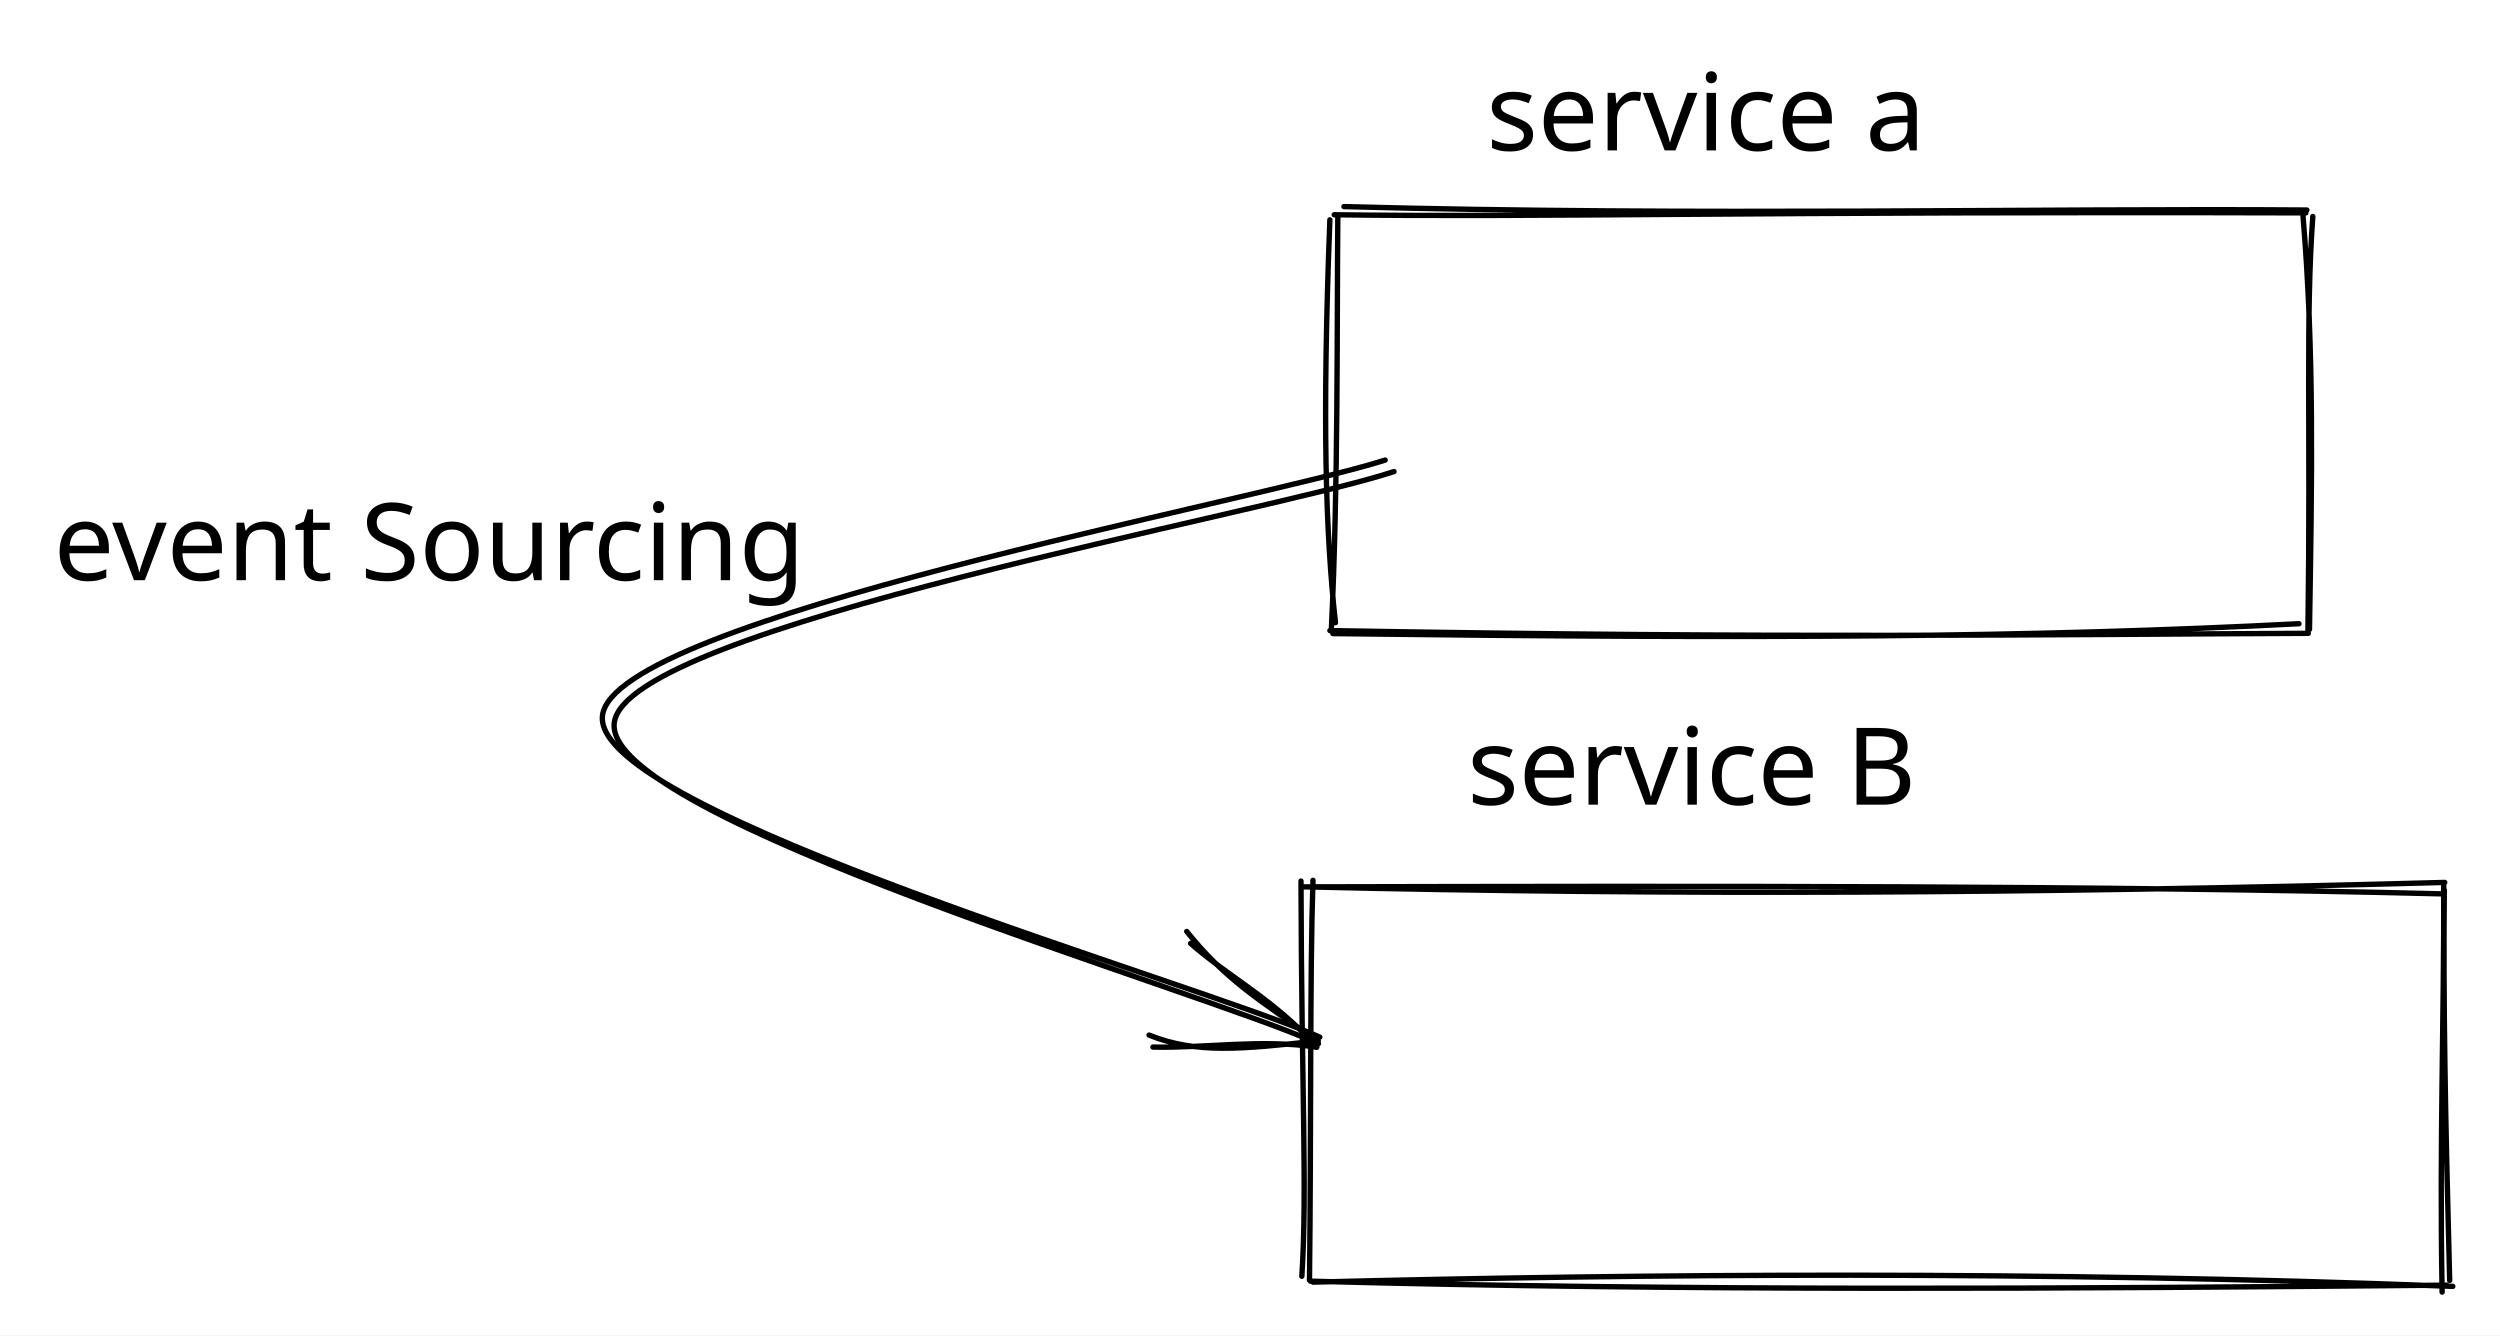
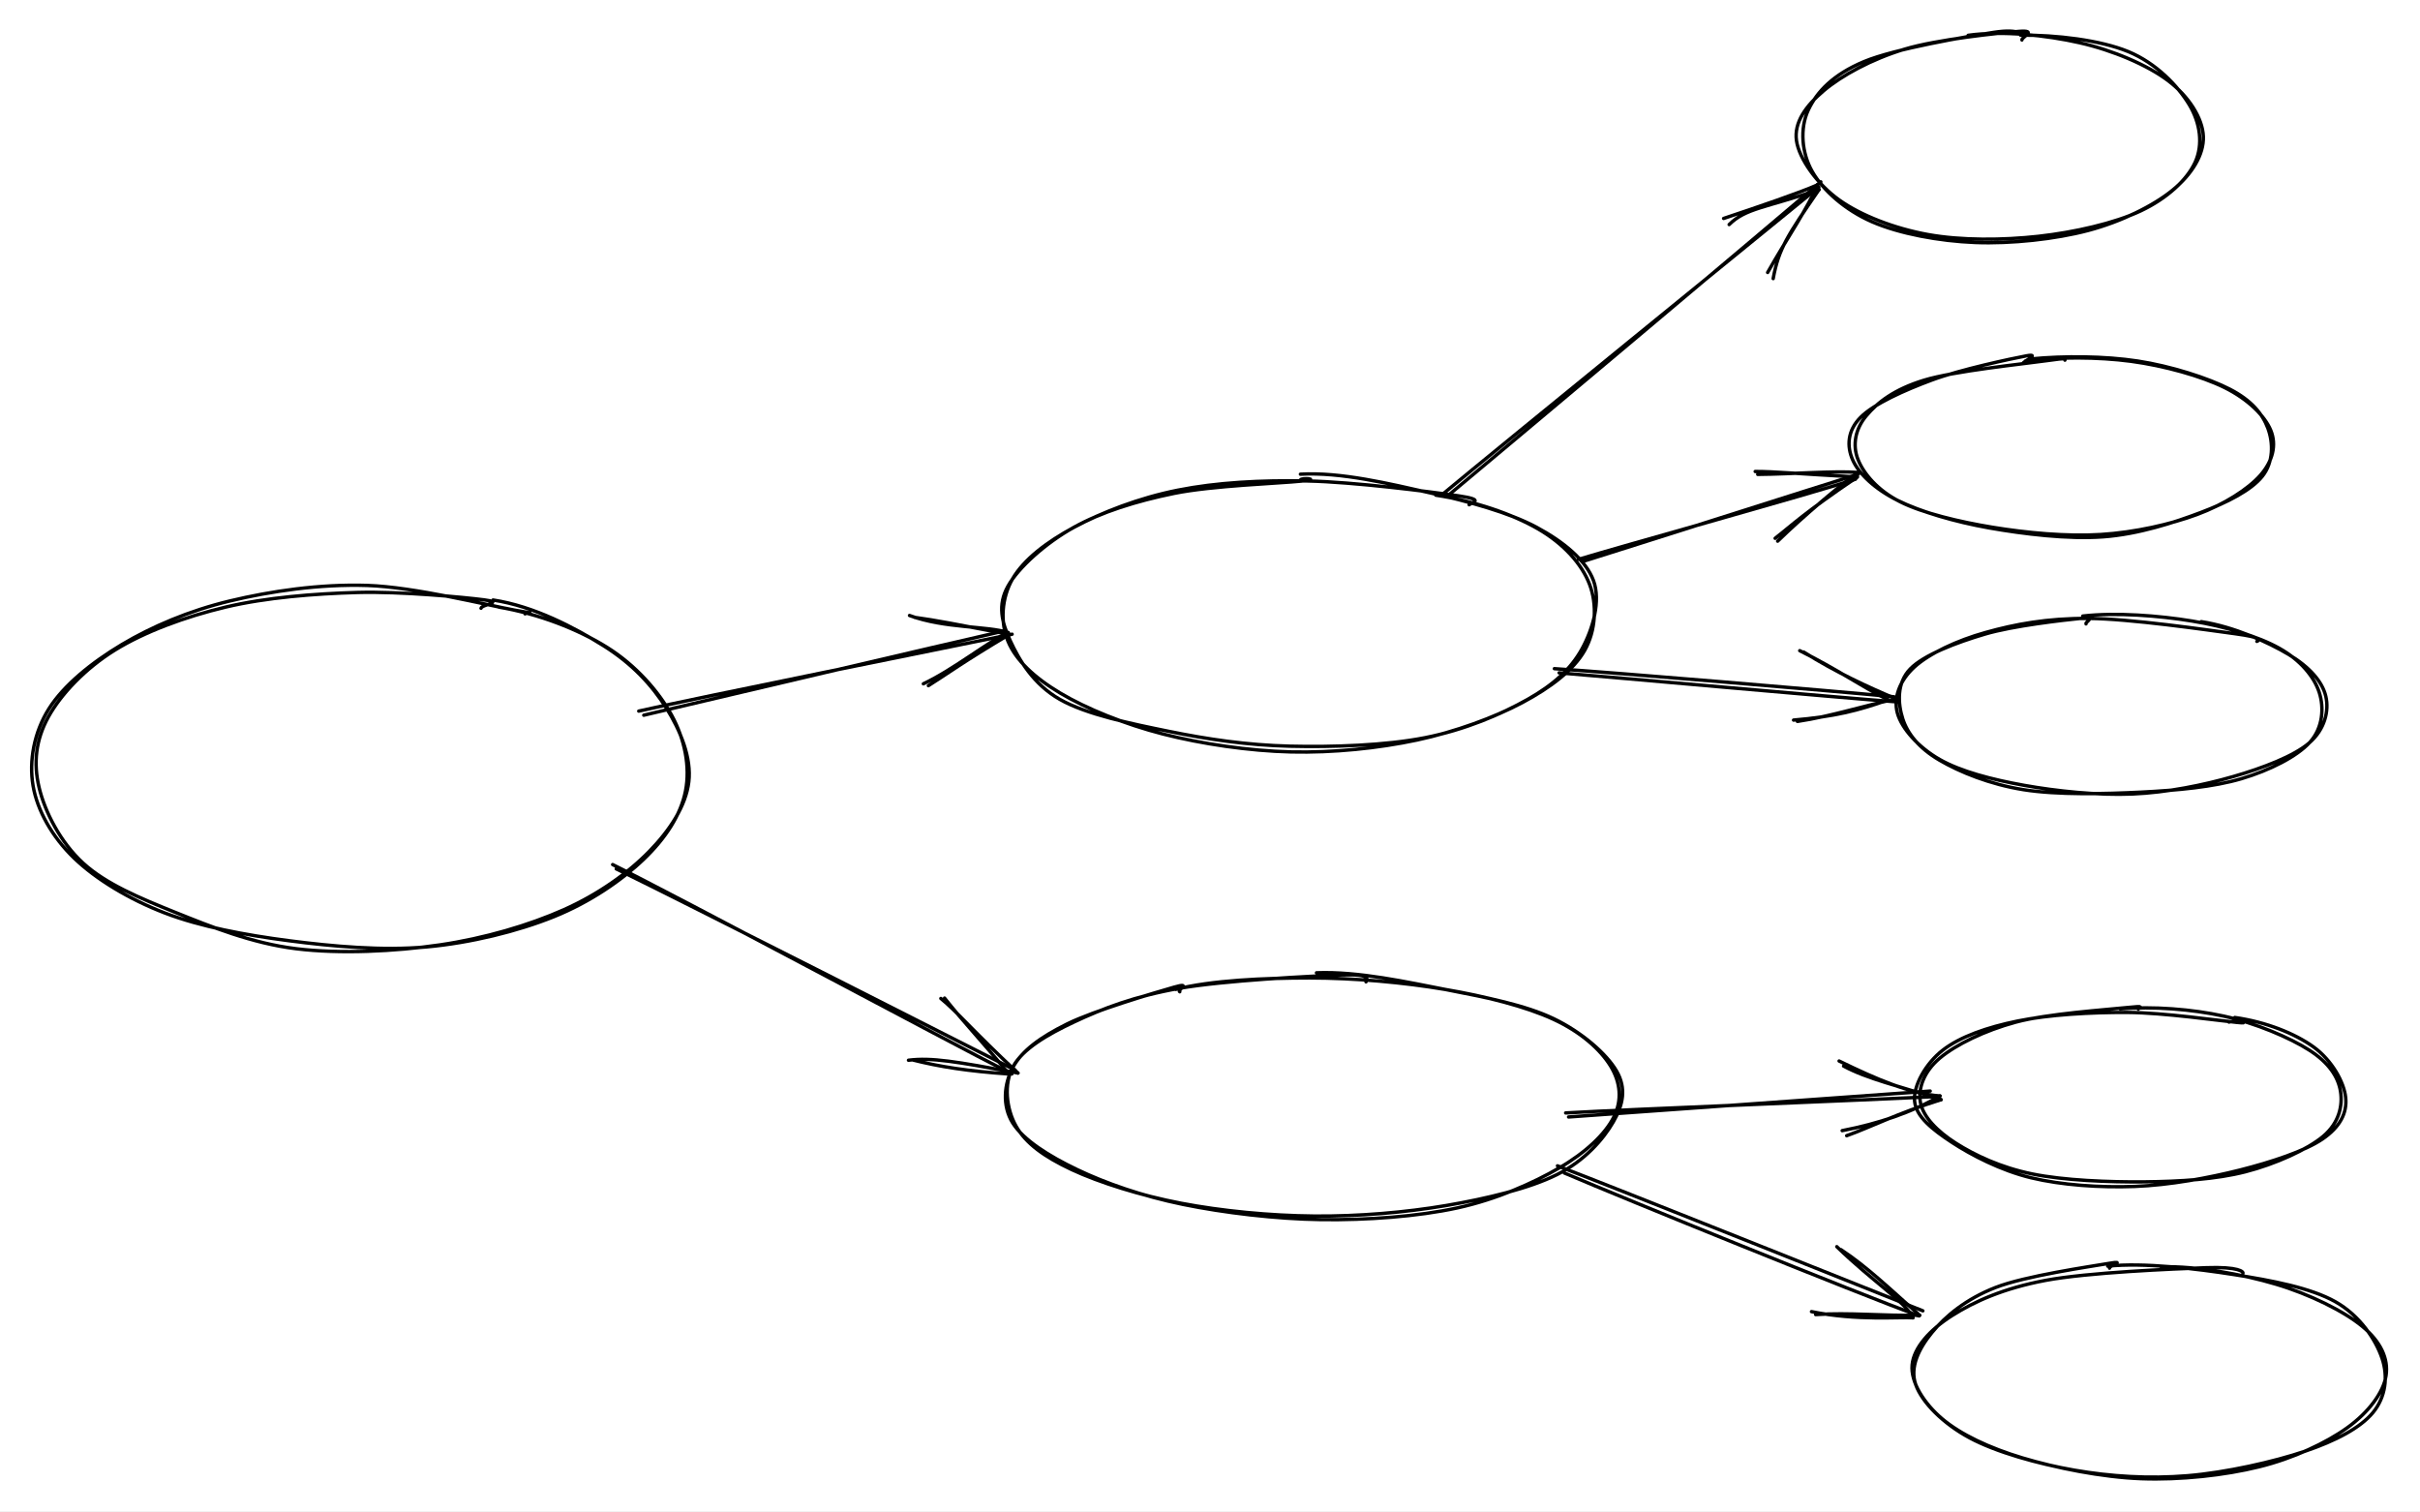
- <svg xmlns="http://www.w3.org/2000/svg" version="1.1" viewBox="0 0 465.333 248.556" width="465.333" height="248.556">
+ <svg xmlns="http://www.w3.org/2000/svg" version="1.1" viewBox="0 0 712.444 444.889" width="712.444" height="444.889">
  
-   eyJ2ZXJzaW9uIjoiMSIsImVuY29kaW5nIjoiYnN0cmluZyIsImNvbXByZXNzZWQiOnRydWUsImVuY29kZWQiOiJ4nM1YW1PbOFx1MDAxNH7nV2TSV+rqfuGNsMultNBcdTAwMDKdzrDT2TGOSNQ4tmsrISnDf98jh41cdTAwMWQnYVx1MDAwM7Mw0UNcdTAwMTLrXHUwMDFjScdH36fvKPc7rVbbTTPT3mu1zSRcbmPbzcO79q7vXHUwMDFmm7ywaVx1MDAwMiZSPlx1MDAxN+koj0rPvnNZsffhQ5hlQc+6mzRcdTAwMWRcdTAwMDRROpxccjOxXHUwMDE5msRcdTAwMTXg+Fx1MDAxNzy3WvflZ22h3EQuTHqxKVx1MDAwN5Smai3Gm51naVIui1x1MDAxOeFcdTAwMDIzieZcdTAwMGW2+Fx1MDAwM1Zzplx1MDAwYtbbMC5MZfFdbaW+fmZXx+lg+vF6mEVTZlBYVIve2ji+dNN49k5h1Fx1MDAxZuW1kFxul6dcdTAwMDPz3XZd3y/e6J+PK1LIWTUqT0e9fmKKYmFMmoWRdVPfh6rwZznYa1U9XHUwMDEzn1x1MDAwMKpcdTAwMDKsXGIlkkjEkVRzq1x1MDAxZk+RXGKkXHUwMDE2XG5TLZhiVPJGYFx1MDAwN2mc5j6wd6hsVWg3YTToQXxJd+7j8jApsjCH/ar87v59ZYVcdTAwMDNcbo1RjrjimlaR9I3t9Vx1MDAxZPhIuc6lMOW2XGLNXHUwMDE50USRucGHkJ10S3z8aGa1XHUwMDFm5tlj9tqFf6iF7yP/s1x1MDAwNq5q8CjrhjNcdTAwMTRgISAvXHUwMDFjYY6onttjm1xmwJiM4rjqS6NBXHUwMDA1nLL3YXc1Xp2ZuFVQxWuhqikhXHUwMDA0NpJsXGbV23N2fmB/9130rXPSP/yKxj+PrrdcdTAwMWWqQlx1MDAwNIJcYqk4kYpcdTAwMTJEXHUwMDE3oEqkXGKYoEBYxpVWjL1cdTAwMWFSNVlGJuFLUFRcdTAwMTAjV0q8MVx1MDAxNIHM6lx1MDAxOVCs9jxN3KX97dNO0ELvYTi08XRh20qM+khNPraRaYX1bFx1MDAxNlx1MDAwNpYtj1C1MGA/tj1cdTAwMGbkdmxuXHUwMDE3XHUwMDEx7ixowdzs0trLR1x1MDAxMEBcYtPlJ93mi6S57dkkjK+WgnmSX0/qXHUwMDAxl2v1gHJcIjDFnG3Msn12NuxMT3/tXHUwMDFmoF9552JypH7GdutZRmkgKVx1MDAxMExJxjGWZIFljOKAMFx1MDAwMFx1MDAxOWJYa4L1q7GMYFx1MDAxY3Bos3VUTXkqOYBI5ewowMtcdTAwMDTEjGrGmKgp+Fx1MDAxYjCQgSoxip7BwJeJXHUwMDAxXotTjSFcdTAwMTlcbtXI9184XHUwMDFkoYv+xadDPNWnvH/4/VwinqDPw63HqaBcdTAwMDGSXHUwMDE4dI8o4CVpXHUwMDE0Llp5nFx1MDAxMom1JIJcdTAwMGLyeoWLpsvIXFyBRixcdTAwMTFcdTAwMTa0XrO8XHRcdTAwMWFcdTAwMTmh4u31oLNNetB5Wlx1MDAwZsI8T+9WcUyuL7ikpIBQvvnd4NvVkWW/buJofFx1MDAxY7PJkDv7nve2nmJMXHUwMDA1ikExRaVgvv5ni1x1MDAxY+PAQKyRpExcdCBgM7D/8W7AuD/ppURaXHUwMDBipOkqMcBwVVx1MDAxMUKAXHUwMDFlcMA9XHUwMDA3RWhSkFx1MDAwM1x1MDAxMzjcdF5wOShjfSFcdTAwMDOl5lS+hIGFXHUwMDBic9exSdcmveZcdTAwMTCTdNdY4rBwXHUwMDA36XBoXHUwMDFkhPEltYlrepTz7nvU9024xFwimLlua9Ij8zNWt23fql+tXG5A5cP894/dld7v12+sb0xcdTAwMDZcdTAwMTjEjEDVXHUwMDA1dT2c4lx1MDAxYsxcdTAwMTdcdTAwMTDfNIJcdTAwMGJcdTAwMTmqnfq+LSOkmm+n/v1sMUZrq0aOXHUwMDEwXHUwMDAzlaKbi3Fv/9PHS3s9cmfH59HfUp92XHUwMDBlXHUwMDBl77b9pIBcdTAwMWEtgFxyxL5I5mXmXHUwMDFiJ0V5N4NkaPm6YozZRpczjDDDimHxpn9cdTAwMTQwLSBcdFWGX1uNzVx1MDAxOGJqXfo/0vxBsVx1MDAwNZLciGjGtp1HPrfDLLt0kDHwnHFcdTAwMGY2xXZcdTAwMWZfu5q3PbbmrrNcZox3t2Xzs5ZcZvZcXDF+S+5cdTAwMWZ2XHUwMDFl/lx1MDAwMTRjXCJcdTAwMWYifQ==
+   eyJ2ZXJzaW9uIjoiMSIsImVuY29kaW5nIjoiYnN0cmluZyIsImNvbXByZXNzZWQiOnRydWUsImVuY29kZWQiOiJ4nO1bW3Paulx1MDAxNn7vr8iwX4u3tHTfb03SU9JcXMpu0tLkzFx1MDAxZcZcdTAwMDFcdTAwMDecXHUwMDEw7I1NXHUwMDAydPLfz5KTYHOxXHUwMDAzXHQwtHP0QECS7SXr+5a+taT8fLezU4qHoVf6a6fkXHJcdTAwMWFux2/23PvSe1t/5/VcIj/oYlx1MDAxMyS/o6DfayQ923FcdTAwMWNGf/35p1x1MDAxYoZOy48vg+DGaVx1MDAwNLePl3lcdTAwMWTv1uvGXHUwMDExdvwv/t7Z+Zl8Zlx1MDAxZtTp+GHkJd2ThvRJhk1Xnlx1MDAwNN3koVx1MDAxNLhcIoRcdTAwMGJcdTAwMTh38KN9fFbsNbH1yu1EXtpiq0p1//i+X29873B60/jy9WB4aL5cdTAwMWakXHUwMDBmvfI7ndN42HlcdTAwMWOR22j3e1x1MDAxOZOiuFx1MDAxN9x4Nb9cdTAwMTm37cOn6sfXRVx1MDAwMb6x9Kpe0G+1u15cdTAwMTRNXFxcdTAwMTOEbsOPh7aOkHGt220l90hrXHUwMDA2+KtcZtQxXHUwMDE0i1x1MDAxMoIpSlxm0+N2e1x1MDAwN+DckVx1MDAwMFxmgGhcdTAwMTDUXGI2Zdpe0Fx0eta0P0hSUuMu3cZNXHUwMDBiLew2x33intuNQreH85X2u39cdTAwMWW0XHUwMDAxR2ttqCRUSFx1MDAxMONcdTAwMGVtz2+142Q4wlG2XHUwMDEwYySaqtI+kZfMXHUwMDBi1Vxur1dMp6OwJoRcdTAwMDfNXHUwMDA0XHUwMDFm/0y/17bbXHUwMDBin95fKbI/MuZbyz9mwJVe3Fx1MDAwZpvuI1x1MDAwZfBZlEvgVFx1MDAxYSXH7Vx1MDAxZL97g43dfqeT1lx1MDAwNY2bXHUwMDE0Okntw/ul8Spy8YrzQ7RcIozohVx1MDAwMVu96H/nJ4fl8OKMnn65rtNr02PbXHUwMDBlWJDM4Vx1MDAwMKCl0YpcdTAwMTGuJuFKwaFcdTAwMTYhIIBcdTAwMWFcdTAwMDVSrlx1MDAwZq6KO2hcdTAwMDdcIsBIreagVVx1MDAxM8c+QVLCxCSgn8CqQFx1MDAxOYHWwuqx+tSQgisz7WFYr1fJPtQ74nOD144/XHIq+3p8r1x0JLq9XnBfXHUwMDFhtzy8L7pv7Xo4aH9cdTAwMWVdhLXRjb9f9W9cdTAwMWLy3+5cbu474HenzeZx78zcXHUwMDBlqkfskjTrw4PF7vv0rYi5nEnYXHUwMDA0c5nMYy5cdTAwMDXFlJRUk4WZXHUwMDFi3VxyK+rGv1wi5z/q9Y8n8V6H1t3tZy53XHUwMDE4rjScXHUwMDFhiVxmZZxPUJdcdO1ozrkhRFCQa11pNHVcdTAwMThcdTAwMTbFXHQwzuaRV1HHropcXFx1MDAxMLvm0VnyMlx1MDAxY1x1MDAwNkNcdTAwMDCR1ZO3XGKuQDhhXHUwMDFigKtWuXDlRDBD1eLCiFTF4OzkqH93uVx1MDAxYrhX191arcV7245WbrRDrFx1MDAxYVx1MDAwMSOZlpnh2utcdTAwMTFAglKihaBcdTAwMDTwdaxcdTAwMGaqVFx1MDAxN68yMlx1MDAwZsrPilxi/ZvhOJBccq8yb1hcclx1MDAxNvHaKPTIJmhQ4LUlMPRcZnpxvdWvmHN2uX9EWz+qXHUwMDFmVHA8+s+3c77tPFx1MDAxMJQ51GCRiFwi9D+TPKBK2vBcdTAwMDBcdTAwMTDjXHUwMDE0P1x1MDAxNVmj01x1MDAwNu7g8sCFJkRpOi8+XHUwMDEwkNPjiVx1MDAwYtwwqnDSNkyF30PAUKC5XFyw04/vnS/OhfOb/kjTXHUwMDFm7YraO1x1MDAxN/9Wy83P1/3u1nNcdTAwMDGkI6yzJUZZjzxcdTAwMTV7XGLmXHUwMDEwKVx1MDAwNTJFcy1cdTAwMTnoNXJBXHUwMDE2r1xuLzGBSi01XHUwMDAxXHUwMDA1fPVUKJQvXHUwMDE4m29EbfM8rFxuoXA9X0a+NIb+l2vvU+Xk+KP6fH++e1H5NtrdeqgycJRcdTAwMTBcdTAwMDJcdTAwMWQ3/tHCTECVSb05ty1cdTAwMTKBgjpKa8jx26imhJCEIVwi54tcdTAwMTiMk1x1MDAwMVXYOkRMIVxcNdmIzMhP6yBRleJCkcWDw7P2XmP32+nZXUN+OGyd8ebAh7Ptxyt1tJRSMyOS5N5cdTAwMDRe0ZXZtFx1MDAwZbosdK5cYoQ1wpUhM6xcdTAwMWSKUKrofMlcctb5XHUwMDAyYKTKXGaZk9ih1Fx1MDAwMFx1MDAxNVLoNVx1MDAwNIdFQuPDXHUwMDExiVx1MDAwZeDvi0pwPfr6sX3udtr7J6tcdTAwMTNcdTAwMWE6i8I3kuHx+UtRQaF4w6B7XHTBXZzp2lImUKFcdTAwMWNp125u0CWK6Vx1MDAwNKfGld1CnFxuXHUwMDEwWuk1Rp5EvsiEjHx4hj5B/lIt4Vx1MDAxNVx0+MS4V3pqJnnGmJfBmbHD7cW7frfpd1vTl3jdZtqS8u15y+lggSy6hVnQ6Fv7iVx1MDAwM0ZohkGU1CDAUMh0armhXHUwMDFkzVPFQ2q1XHUwMDFixXvB7a1cdTAwMWbjeKuB342njUxcdTAwMDbwwdKp7bnNOUPItk3zLrR3nPQr6bedXHUwMDE0mcmP8fd/3s/tnY9cdTAwMThbysDTXHUwMDFivMv+Xd5HwHTl2EdYXHUwMDA1IWSKhJdcXIRHq+XWsNJoX1xcXHUwMDFm3tZcIn3RXHUwMDFj/E233kVwPSnupjKpoFx1MDAxY8VcdTAwMTgnXHUwMDEyw1x1MDAxMW34OjOpL6WnhLHSjuPCjVx1MDAxYWZeXHUwMDFlXHUwMDE1mFx1MDAwMpDyXHUwMDE1K+Wb3IUhmVxm5zrcxeTNfiVcdTAwMTbPn1JbZiZzVYTmZrrymdDMUMNt2LAwo4tcdTAwMTOPW8poZnhBtlx1MDAxOScjXHTXXHUwMDE4wWVDaUHXuKtJzEtbIyaJ1oRcdTAwMDJBjJJCprY+a1x1MDAwMFxm9Vx1MDAwNGDTK6K1t5B62aRwXHUwMDFlqVew0uNcdTAwMDKIXHUwMDA0QSWkiCFcdTAwMWNIes6kYK1fSG5cdTAwMTRvpkxcdTAwMTghXHUwMDA0XHUwMDEwhlGKRrqmqbnfRmzkXHUwMDAw1ZbyXGZGV+WpMsdjZvbFXHUwMDE4ekyzjPgoTlxmb6mr4qxoQ1x1MDAwMJjc1Fx1MDAwMVxmTfNcdTAwMGVcdTAwMDNl4lx1MDAxM3uiSGMopVx0n1x1MDAxMChPrkpcIkfUq+L0NzmqJVP2a3RUXHUwMDE03Vx1MDAwM/LDXHUwMDFl/mJcdTAwMDSDa5np9egmwMFcdTAwMTesqFx1MDAwMVBaK8Ne6beKN78mbGJESVRcdTAwMWZEXHUwMDE4wbmmZsYk6kBcdTAwMTJigqSCS4k4+6VdWS6QbSnPYHhVrqxgP1x1MDAwN6dagljmLNk3N7hq6Vx1MDAwYpde9oa1o9FRTVx1MDAwZejWqy5cdTAwMGXSMfjiXHUwMDExbMhJNlx1MDAxZEeBNI6xgpdcdKoxlOJThq1SdZGX9jZVclx1MDAxZaXgQFxuXHUwMDEwVIg4hFxyJ164XHUwMDEwZFx1MDAxNb7sd4yk8mbVlpn5XFxcdTAwMTmtyXTlOJZcdTAwMDLFwFx1MDAxYbQwq1x1MDAwZj8xP6rs1arNmJx9/zqqXHUwMDFjXHUwMDFkmWD7WV2YXHUwMDFk4Tgrm9r7XCLaXHUwMDAygKFUQiU0/0xzZpP4+VxiM0flpDdPZFx1MDAwNeb/KZFcdTAwMWNcIufNoy1lvSrqsty8JmXc4Fx1MDAxYbTMaaPizaCt5W7hisypsJlNhl7TnuRZ5z4gUXl70mPq8txcdTAwMDBknFxi4ZRgVPia/0Z4XHUwMDEzlZfcqVueynkqv3jvOaPyyzb0UKCk1oxcdTAwMTit0OnNyHzhXHUwMDE4w1D0glx1MDAwMYFcblxmzC+t8vNcdTAwMTFly1xmlvJ8yrunXHUwMDA3lNwwPI1x4sezgdjym6f+yJtcdTAwMThl6c737ndn0f/HVVLsXHUwMDE2cPI+rUPw7Fh/Prx7+Fx1MDAxZlx1MDAwMKBcdTAwMGVcdTAwMGIifQ==
  <defs>
    <style>
      @font-face {
        font-family: "Virgil";
        src: url("https://unpkg.com/@excalidraw/excalidraw@0.13.0/dist/excalidraw-assets/Virgil.woff2");
      }
      @font-face {
        font-family: "Cascadia";
        src: url("https://unpkg.com/@excalidraw/excalidraw@0.13.0/dist/excalidraw-assets/Cascadia.woff2");
      }
    </style>
  </defs>
-   <rect x="0" y="0" width="465.333" height="248.556" fill="#ffffff" />
-   <g stroke-linecap="round" transform="translate(248.2222 40.33334) rotate(0 90.66667 38.66667)">
-     <path d="M1.93 -1.88 C67.72 -0.1, 132.92 -1.62, 181.16 -1.24 M0.12 -0.36 C38.93 0.16, 78.15 -1, 180.97 -0.71 M180.45 -0.07 C182.57 25.52, 182.1 48.81, 181.65 76.83 M182.27 -0.04 C180.9 19.05, 181.9 37.78, 181.36 77.3 M179.69 75.76 C129.94 78.32, 80.08 78.6, -0.13 77.6 M181.43 77.55 C132.53 77.75, 83.97 78.52, -0.68 77.04 M0.35 75.57 C-1.48 58.94, -2.14 38.33, -0.69 0.59 M-0.4 76.55 C0.87 49.74, 0.61 20.79, 0.79 0.01" stroke="#000000" stroke-width="1" fill="none" />
+   <rect x="0" y="0" width="712.444" height="444.889" fill="#ffffff" />
+   <g stroke-linecap="round" transform="translate(10 173.1112) rotate(0 96.44446 52.88889)">
+     <path d="M136.83 5.61 C148.75 7.65, 160.21 12.15, 168.69 17.45 C177.18 22.76, 183.88 30.41, 187.74 37.46 C191.59 44.5, 193.21 52.64, 191.82 59.72 C190.44 66.8, 185.92 73.73, 179.45 79.91 C172.98 86.09, 163.67 92.49, 153.02 96.78 C142.37 101.07, 128.55 104.48, 115.56 105.66 C102.58 106.84, 87.92 105.5, 75.08 103.84 C62.24 102.17, 49.08 99.73, 38.54 95.68 C27.99 91.62, 18.28 85.75, 11.81 79.51 C5.35 73.26, 0.97 65.52, -0.27 58.2 C-1.51 50.88, 0.02 42.5, 4.38 35.57 C8.73 28.65, 17 21.93, 25.87 16.64 C34.75 11.35, 45.59 6.72, 57.63 3.82 C69.67 0.92, 84.13 -1.2, 98.09 -0.76 C112.05 -0.31, 133.65 5.09, 141.4 6.49 C149.15 7.88, 145.35 7.03, 144.58 7.61 M135.15 3.53 C147.28 5.38, 159.11 11.65, 167.61 16.95 C176.12 22.25, 181.98 28.66, 186.17 35.34 C190.37 42.03, 193.63 50.03, 192.78 57.07 C191.94 64.1, 187.25 71.29, 181.12 77.56 C174.99 83.84, 166.29 90.11, 156.02 94.7 C145.75 99.28, 132.62 103.15, 119.48 105.07 C106.34 106.98, 90.14 107.79, 77.16 106.19 C64.19 104.6, 52.08 99.7, 41.63 95.5 C31.19 91.3, 21.17 87.13, 14.48 81 C7.79 74.87, 3.21 65.9, 1.51 58.73 C-0.2 51.55, 0.52 44.7, 4.24 37.96 C7.96 31.22, 15.12 23.67, 23.82 18.28 C32.53 12.89, 44.55 8.44, 56.46 5.61 C68.36 2.78, 82.58 1.67, 95.26 1.31 C107.94 0.96, 126.49 2.71, 132.55 3.49 C138.61 4.26, 131.83 4.81, 131.61 5.96" stroke="#000000" stroke-width="1" fill="none" />
  </g>
-   <g transform="translate(276.6667 10) rotate(0 46 12.5)">
-     <text x="0" y="18" font-family="Virgil, Segoe UI Emoji" font-size="20px" fill="#000000" text-anchor="start" style="white-space: pre;" direction="ltr">service a</text>
+   <g stroke-linecap="round" transform="translate(295.3334 140.6667) rotate(0 87.11108 40.00003)">
+     <path d="M127.35 5.11 C138.77 6.82, 149.95 10.69, 157.5 15.06 C165.04 19.43, 170.34 25.38, 172.62 31.34 C174.91 37.3, 174.48 45.03, 171.19 50.83 C167.91 56.63, 161.14 61.75, 152.91 66.14 C144.68 70.54, 133.18 74.77, 121.82 77.2 C110.45 79.62, 97.18 80.99, 84.73 80.7 C72.28 80.4, 58.44 78.34, 47.12 75.45 C35.79 72.56, 24.38 67.91, 16.77 63.36 C9.16 58.81, 3.77 53.75, 1.43 48.15 C-0.9 42.54, -0.47 35.34, 2.77 29.74 C6.01 24.14, 12.76 18.91, 20.87 14.56 C28.98 10.21, 39.98 5.91, 51.42 3.64 C62.87 1.37, 75.76 0.66, 89.52 0.93 C103.29 1.21, 126.06 4.13, 134 5.3 C141.94 6.46, 138.16 7.18, 137.18 7.93 M87.51 -1.06 C99.35 -1.77, 113.96 1.8, 125.53 4.4 C137.11 6.99, 148.92 10.22, 156.96 14.52 C165 18.83, 171.55 24.25, 173.78 30.24 C176.01 36.22, 173.59 44.59, 170.36 50.43 C167.13 56.26, 162.08 60.9, 154.39 65.24 C146.7 69.59, 135.87 74.21, 124.2 76.51 C112.53 78.8, 96.93 79.32, 84.36 79.01 C71.8 78.71, 60.09 76.95, 48.81 74.65 C37.53 72.36, 24.46 69.67, 16.68 65.23 C8.89 60.79, 4.65 53.56, 2.1 48 C-0.44 42.45, -1.7 37.47, 1.4 31.91 C4.5 26.35, 12.55 19.19, 20.71 14.63 C28.87 10.08, 39.17 6.86, 50.35 4.58 C61.54 2.3, 81.61 1.63, 87.8 0.97 C94 0.31, 87.58 -0.08, 87.53 0.62" stroke="#000000" stroke-width="1" fill="none" />
  </g>
-   <g stroke-linecap="round" transform="translate(243.7777 164.7777) rotate(0 105.7778 36.88892)">
-     <path d="M-1.23 0.3 C74.38 0.12, 147.73 0.02, 211.15 1.61 M-0.5 0.3 C66.68 1.89, 133.96 1.58, 211.27 -0.53 M211.08 -0.21 C211.15 25.57, 210.27 47.9, 210.78 75.73 M211.19 0.91 C210.99 21.39, 211.34 41.66, 212.19 73.55 M212.77 74.66 C136.44 71.7, 61.2 72.34, 0.62 73.87 M211.63 74.43 C140.77 75.1, 69.2 75.55, 0.15 73.69 M-1.46 72.78 C-0.44 56.58, -1.53 37.89, -1.62 -0.78 M-0.04 73.52 C0.29 45.9, 0.02 16.56, 0.61 -0.92" stroke="#000000" stroke-width="1" fill="none" />
+   <g stroke-linecap="round" transform="translate(296.2223 287.3334) rotate(0 90.66669 35.55557)">
+     <path d="M91.35 -0.94 C103.72 -1.42, 118.21 1.83, 129.84 4.08 C141.47 6.33, 152.84 8.57, 161.15 12.55 C169.46 16.54, 176.77 22.92, 179.7 27.99 C182.63 33.06, 181.67 37.87, 178.74 42.95 C175.82 48.03, 170.35 54.36, 162.15 58.47 C153.95 62.57, 141.46 65.53, 129.55 67.57 C117.64 69.6, 103.72 70.79, 90.71 70.68 C77.7 70.57, 63.38 69.18, 51.48 66.9 C39.58 64.63, 27.42 60.8, 19.32 57.02 C11.23 53.24, 5.79 49.3, 2.92 44.23 C0.04 39.16, -0.8 31.74, 2.06 26.61 C4.92 21.49, 11.92 17.32, 20.09 13.49 C28.25 9.65, 37.92 5.91, 51.05 3.62 C64.18 1.32, 89.71 0.01, 98.86 -0.31 C108.01 -0.62, 106.08 1.13, 105.93 1.73 M49.87 3.95 C60.23 1.28, 76.15 0.57, 89.37 0.57 C102.58 0.58, 117.23 1.92, 129.18 3.95 C141.14 5.98, 152.99 9, 161.11 12.75 C169.23 16.5, 174.94 21.68, 177.9 26.47 C180.86 31.27, 181.37 36.53, 178.87 41.53 C176.37 46.53, 170.58 52, 162.89 56.46 C155.21 60.93, 144.44 65.75, 132.76 68.29 C121.08 70.83, 106.26 71.89, 92.81 71.72 C79.35 71.54, 64.02 69.7, 52.03 67.24 C40.04 64.79, 29.22 60.98, 20.86 56.98 C12.51 52.99, 5.05 48.27, 1.9 43.25 C-1.24 38.22, -0.65 31.68, 2.01 26.83 C4.68 21.97, 10 18.06, 17.89 14.14 C25.79 10.22, 43.86 4.88, 49.39 3.3 C54.93 1.72, 50.15 4.25, 51.1 4.65" stroke="#000000" stroke-width="1" fill="none" />
  </g>
-   <g transform="translate(273.1111 131.7778) rotate(0 46.5 12.5)">
-     <text x="0" y="18" font-family="Virgil, Segoe UI Emoji" font-size="20px" fill="#000000" text-anchor="start" style="white-space: pre;" direction="ltr">service B</text>
+   <g stroke-linecap="round" transform="translate(530 10) rotate(0 59.11108 30.66669)">
+     <path d="M49.42 0.4 C59.42 -1.02, 72.43 0.36, 82.24 2.59 C92.05 4.81, 102.22 9.16, 108.29 13.75 C114.36 18.34, 118.44 24.78, 118.66 30.15 C118.88 35.52, 115.26 41.36, 109.61 45.97 C103.97 50.59, 94.49 55.27, 84.79 57.84 C75.1 60.41, 62.07 61.81, 51.46 61.39 C40.86 60.97, 29.15 58.79, 21.16 55.31 C13.17 51.83, 6.67 46.01, 3.54 40.53 C0.4 35.05, -0.18 27.8, 2.35 22.4 C4.89 17, 9.65 11.95, 18.75 8.14 C27.85 4.33, 49.12 0.73, 56.97 -0.48 C64.82 -1.68, 65.85 0.41, 65.85 0.9 M64.84 0.35 C75.27 0.27, 88.28 1.78, 96.56 5.19 C104.83 8.6, 111.21 15.37, 114.49 20.79 C117.77 26.22, 118.62 32.55, 116.25 37.76 C113.87 42.98, 107.92 48.45, 100.23 52.08 C92.55 55.72, 80.58 58.41, 70.14 59.57 C59.69 60.73, 47.36 60.83, 37.58 59.05 C27.8 57.27, 17.91 53.48, 11.46 48.87 C5.01 44.26, -0.35 36.77, -1.12 31.41 C-1.88 26.05, 1.6 21.2, 6.89 16.71 C12.17 12.23, 21.02 7.42, 30.6 4.51 C40.17 1.6, 58.55 -0.3, 64.33 -0.76 C70.1 -1.21, 65.06 0.96, 65.25 1.77" stroke="#000000" stroke-width="1" fill="none" />
+   </g>
+   <g stroke-linecap="round" transform="translate(545.1111 105.1111) rotate(0 62.22223 26.22223)">
+     <path d="M51.15 1.16 C60.59 -0.05, 72.47 -0.05, 82.24 1.25 C92.02 2.56, 102.93 5.6, 109.8 8.99 C116.66 12.38, 121.65 17.31, 123.41 21.6 C125.18 25.9, 123.98 30.64, 120.37 34.76 C116.76 38.89, 109.59 43.43, 101.75 46.34 C93.91 49.26, 83.39 51.62, 73.36 52.25 C63.32 52.89, 51.4 51.74, 41.55 50.13 C31.7 48.52, 20.89 45.94, 14.27 42.6 C7.66 39.27, 3.53 34.35, 1.87 30.14 C0.21 25.92, 1.07 21.19, 4.31 17.31 C7.55 13.42, 12.49 9.52, 21.32 6.82 C30.14 4.12, 50.34 2.07, 57.25 1.09 C64.16 0.11, 62.67 0.57, 62.8 0.92 M52.89 0.55 C62.46 -0.38, 74.49 -0.31, 84.24 1.18 C93.99 2.67, 104.99 6.18, 111.38 9.48 C117.76 12.78, 120.96 16.71, 122.55 20.98 C124.14 25.25, 124.21 30.97, 120.93 35.1 C117.65 39.22, 110.68 42.77, 102.87 45.74 C95.07 48.71, 84.47 52.17, 74.07 52.93 C63.68 53.69, 50.57 52.09, 40.49 50.31 C30.41 48.52, 20.28 45.55, 13.59 42.23 C6.9 38.9, 2.16 34.42, 0.34 30.34 C-1.48 26.26, -1.24 21.67, 2.65 17.74 C6.54 13.81, 15.56 9.76, 23.69 6.75 C31.83 3.73, 46.99 0.47, 51.45 -0.35 C55.92 -1.17, 50.34 1.41, 50.49 1.84" stroke="#000000" stroke-width="1" fill="none" />
+   </g>
+   <g stroke-linecap="round" transform="translate(558.4445 181.5555) rotate(0 63.11108 26.22223)">
+     <path d="M89.59 1.46 C99.11 2.92, 109.23 7.46, 115.34 11.12 C121.45 14.79, 125.26 19.1, 126.27 23.44 C127.29 27.77, 125.95 33.2, 121.41 37.14 C116.87 41.07, 107.74 44.54, 99.06 47.05 C90.38 49.56, 79.59 51.77, 69.32 52.2 C59.06 52.63, 46.92 51.35, 37.46 49.65 C28 47.95, 18.78 45.56, 12.56 42.01 C6.34 38.46, 1.37 32.9, 0.14 28.37 C-1.1 23.84, 0.83 18.77, 5.16 14.81 C9.49 10.86, 17.6 7.02, 26.13 4.64 C34.65 2.25, 44.08 0.44, 56.32 0.51 C68.55 0.57, 91.25 3.89, 99.53 5.01 C107.81 6.14, 106.87 6.88, 105.98 7.27 M54.72 -0.19 C64.52 -1.31, 77.2 -0.31, 86.84 1.27 C96.48 2.85, 106.32 5.78, 112.56 9.28 C118.81 12.78, 122.81 17.64, 124.32 22.25 C125.82 26.86, 125.4 32.71, 121.59 36.95 C117.78 41.19, 109.72 45.24, 101.45 47.69 C93.17 50.14, 82.62 51.11, 71.92 51.65 C61.23 52.19, 47.18 52.5, 37.28 50.93 C27.38 49.36, 18.44 45.71, 12.52 42.23 C6.59 38.75, 3.15 34.52, 1.72 30.05 C0.29 25.57, -0.11 19.53, 3.92 15.38 C7.94 11.23, 17.51 7.62, 25.87 5.14 C34.22 2.66, 49.1 1, 54.07 0.5 C59.03 0, 55.35 1.52, 55.67 2.12" stroke="#000000" stroke-width="1" fill="none" />
+   </g>
+   <g stroke-linecap="round" transform="translate(564.6667 297.1111) rotate(0 62.66666 25.7778)">
+     <path d="M59.48 -0.08 C69.11 -0.92, 80.7 0, 89.99 2.03 C99.29 4.06, 109.51 8.4, 115.24 12.09 C120.97 15.78, 123.7 19.96, 124.37 24.18 C125.05 28.39, 123.97 33.44, 119.31 37.39 C114.64 41.33, 105.14 45.62, 96.38 47.86 C87.62 50.1, 77.19 50.72, 66.73 50.83 C56.27 50.94, 42.89 50.4, 33.62 48.5 C24.36 46.61, 16.62 42.94, 11.13 39.44 C5.65 35.95, 1.52 31.7, 0.72 27.53 C-0.07 23.36, 1.71 18.37, 6.39 14.42 C11.06 10.47, 19.6 6.29, 28.78 3.81 C37.96 1.32, 55.45 0.16, 61.46 -0.48 C67.47 -1.12, 64.88 -0.53, 64.85 -0.03 M93.24 2.44 C102.42 3.73, 110.97 7.16, 116.42 11.1 C121.86 15.03, 125.46 21.53, 125.9 26.05 C126.35 30.57, 124.25 34.67, 119.07 38.22 C113.89 41.76, 104.04 45, 94.83 47.33 C85.61 49.66, 74.04 51.8, 63.78 52.18 C53.53 52.56, 42.26 51.79, 33.29 49.63 C24.32 47.46, 15.67 42.94, 9.95 39.19 C4.23 35.43, -0.57 31.63, -1.01 27.11 C-1.46 22.59, 2.21 16, 7.28 12.06 C12.34 8.12, 20.29 5.32, 29.36 3.47 C38.43 1.62, 50.93 0.88, 61.68 0.95 C72.44 1.02, 88.9 3.42, 93.88 3.89 C98.85 4.37, 92.5 3.32, 91.55 3.8" stroke="#000000" stroke-width="1" fill="none" />
+   </g>
+   <g stroke-linecap="round" transform="translate(563.7778 372.6666) rotate(0 69.33334 31.11111)">
+     <path d="M72.43 0.26 C83.23 0.05, 96.34 2.47, 106.23 5.4 C116.11 8.33, 126.3 13.35, 131.71 17.84 C137.12 22.33, 139.42 27.34, 138.67 32.31 C137.93 37.29, 133.47 43.2, 127.24 47.67 C121.01 52.15, 111.41 56.67, 101.3 59.16 C91.19 61.66, 78.19 63.09, 66.57 62.66 C54.96 62.22, 41.35 59.46, 31.59 56.53 C21.83 53.6, 13.44 49.62, 8.03 45.06 C2.62 40.49, -1.34 34.22, -0.85 29.15 C-0.37 24.08, 4.38 18.78, 10.92 14.64 C17.47 10.5, 25.96 6.63, 38.42 4.28 C50.88 1.94, 76 0.89, 85.68 0.55 C95.37 0.2, 96.74 1.76, 96.54 2.21 M56.74 0.09 C67.34 -1.02, 82.73 0.82, 93.9 2.57 C105.07 4.31, 116.49 6.47, 123.76 10.57 C131.02 14.68, 135.64 21.75, 137.48 27.19 C139.32 32.63, 138.58 38.65, 134.8 43.22 C131.01 47.78, 123.86 51.49, 114.77 54.59 C105.67 57.68, 91.51 60.86, 80.21 61.79 C68.9 62.72, 57.62 62.02, 46.93 60.16 C36.24 58.3, 23.86 54.83, 16.07 50.64 C8.29 46.46, 2.07 40.21, 0.23 35.03 C-1.61 29.86, 1.11 24.37, 5.02 19.6 C8.94 14.82, 15.03 9.75, 23.71 6.37 C32.39 2.98, 51.52 0.22, 57.11 -0.73 C62.7 -1.68, 56.77 0.1, 57.26 0.68" stroke="#000000" stroke-width="1" fill="none" />
  </g>
  <g stroke-linecap="round">
-     <g transform="translate(258.8889 86.5556) rotate(0 -72.88889 53.33339)">
-       <path d="M-1.06 -0.92 C-25.45 6.86, -144.72 28.74, -146.75 46.65 C-148.78 64.55, -35.4 96.49, -13.23 106.49 M0.58 1.22 C-23.4 9.16, -142.2 30.19, -144.55 47.94 C-146.89 65.69, -35.36 97.75, -13.48 107.71" stroke="#000000" stroke-width="1" fill="none" />
+     <g transform="translate(189.5556 210.8889) rotate(0 53.33334 -12)">
+       <path d="M-0.03 -0.33 C17.44 -4.49, 88.14 -21.07, 106.03 -25.13 M-1.51 -1.54 C16.26 -5.59, 90.35 -20.5, 108.41 -24.18" stroke="#000000" stroke-width="1" fill="none" />
    </g>
-     <g transform="translate(258.8889 86.5556) rotate(0 -72.88889 53.33339)">
-       <path d="M-45.01 106.11 C-36.27 109.63, -27.8 108.75, -13.56 107.19 M-44.29 108.34 C-34.85 108.58, -23.92 106.79, -13.82 108.36" stroke="#000000" stroke-width="1" fill="none" />
+     <g transform="translate(189.5556 210.8889) rotate(0 53.33334 -12)">
+       <path d="M82.28 -9.58 C91.14 -13.7, 102.12 -22.55, 107.26 -24.64 M83.76 -9.03 C89.42 -12.58, 93.86 -15.95, 107.61 -24.11" stroke="#000000" stroke-width="1" fill="none" />
    </g>
-     <g transform="translate(258.8889 86.5556) rotate(0 -72.88889 53.33339)">
-       <path d="M-38 86.82 C-31.13 95.42, -24.53 99.68, -13.56 107.19 M-37.28 89.05 C-30.02 95.42, -21.31 99.77, -13.82 108.36" stroke="#000000" stroke-width="1" fill="none" />
+     <g transform="translate(189.5556 210.8889) rotate(0 53.33334 -12)">
+       <path d="M78.2 -29.69 C88.66 -25.81, 101.27 -26.66, 107.26 -24.64 M79.68 -29.14 C86.18 -28.25, 91.52 -27.18, 107.61 -24.11" stroke="#000000" stroke-width="1" fill="none" />
    </g>
  </g>
-   <g transform="translate(10 90.00003) rotate(0 71 12.5)">
-     <text x="0" y="18" font-family="Virgil, Segoe UI Emoji" font-size="20px" fill="#000000" text-anchor="start" style="white-space: pre;" direction="ltr">event Sourcing</text>
+   <g stroke-linecap="round">
+     <g transform="translate(180.6667 256.2223) rotate(0 59.11108 29.77774)">
+       <path d="M0.76 -0.42 C20.57 9.23, 98.78 48.97, 118.19 58.81 M-0.3 -1.69 C19.4 8.03, 97.25 49.77, 117.23 59.95" stroke="#000000" stroke-width="1" fill="none" />
+     </g>
+     <g transform="translate(180.6667 256.2223) rotate(0 59.11108 29.77774)">
+       <path d="M86.79 55.91 C93.63 55.07, 100.61 56.26, 119.01 59.68 M87.88 55.79 C95.81 57.81, 104.4 59.15, 116.35 59.96" stroke="#000000" stroke-width="1" fill="none" />
+     </g>
+     <g transform="translate(180.6667 256.2223) rotate(0 59.11108 29.77774)">
+       <path d="M96.32 37.73 C100.93 41.45, 105.55 47.13, 119.01 59.68 M97.41 37.62 C102.8 44.47, 108.82 50.73, 116.35 59.96" stroke="#000000" stroke-width="1" fill="none" />
+     </g>
+   </g>
+   <g stroke-linecap="round">
+     <g transform="translate(426 145.1111) rotate(0 54.66669 -45.77779)">
+       <path d="M-0.15 1.15 C18.31 -14.27, 91.93 -76.01, 110.05 -91.58 M-1.68 0.7 C16.74 -14.59, 90.69 -74.71, 109.48 -90.05" stroke="#000000" stroke-width="1" fill="none" />
+     </g>
+     <g transform="translate(426 145.1111) rotate(0 54.66669 -45.77779)">
+       <path d="M96.02 -63.09 C97.63 -71.85, 100.2 -75.75, 109.52 -89.29 M94.39 -64.89 C99.83 -74.57, 106.89 -84.89, 108.94 -90.63" stroke="#000000" stroke-width="1" fill="none" />
+     </g>
+     <g transform="translate(426 145.1111) rotate(0 54.66669 -45.77779)">
+       <path d="M83.06 -79 C87.96 -83.86, 93.69 -83.87, 109.52 -89.29 M81.43 -80.8 C91.9 -84.3, 103.99 -88.44, 108.94 -90.63" stroke="#000000" stroke-width="1" fill="none" />
+     </g>
+   </g>
+   <g stroke-linecap="round">
+     <g transform="translate(465.1111 164.6667) rotate(0 40.88889 -12.44443)">
+       <path d="M0.68 0.69 C14.17 -3.52, 68.5 -20.86, 81.99 -25.05 M-0.43 0.01 C12.84 -4.03, 67.62 -19.17, 81.16 -23.6" stroke="#000000" stroke-width="1" fill="none" />
+     </g>
+     <g transform="translate(465.1111 164.6667) rotate(0 40.88889 -12.44443)">
+       <path d="M58.23 -5.35 C66.05 -12.96, 76.33 -21.55, 81.82 -25.58 M57.49 -6.19 C62.57 -10.14, 65.88 -13.55, 81.67 -24.23" stroke="#000000" stroke-width="1" fill="none" />
+     </g>
+     <g transform="translate(465.1111 164.6667) rotate(0 40.88889 -12.44443)">
+       <path d="M52.36 -25.01 C62.47 -25.09, 75.01 -26.11, 81.82 -25.58 M51.62 -25.86 C57.9 -25.84, 62.4 -25.29, 81.67 -24.23" stroke="#000000" stroke-width="1" fill="none" />
+     </g>
+   </g>
+   <g stroke-linecap="round">
+     <g transform="translate(458.8889 198.4445) rotate(0 50.22223 3.555557)">
+       <path d="M0.11 -0.36 C16.72 1, 83.14 7, 99.93 8.22 M-1.29 -1.59 C15.09 -0.55, 81.79 5.05, 98.72 6.69" stroke="#000000" stroke-width="1" fill="none" />
+     </g>
+     <g transform="translate(458.8889 198.4445) rotate(0 50.22223 3.555557)">
+       <path d="M69.13 13.55 C80.98 12.55, 88.31 10.74, 96.98 7.6 M70.27 13.94 C80.58 12.41, 90.5 9.06, 99.43 7.35" stroke="#000000" stroke-width="1" fill="none" />
+     </g>
+     <g transform="translate(458.8889 198.4445) rotate(0 50.22223 3.555557)">
+       <path d="M70.95 -6.89 C82.23 -1.26, 88.97 3.57, 96.98 7.6 M72.09 -6.5 C81.7 -0.47, 90.95 3.77, 99.43 7.35" stroke="#000000" stroke-width="1" fill="none" />
+     </g>
+   </g>
+   <g stroke-linecap="round">
+     <g transform="translate(460.6667 329.1111) rotate(0 54.2222 -4)">
+       <path d="M1.12 -0.27 C18.92 -1.56, 89.6 -6.57, 107.58 -7.9 M0.26 -1.46 C18.36 -2.52, 91.79 -5.38, 109.84 -6.3" stroke="#000000" stroke-width="1" fill="none" />
+     </g>
+     <g transform="translate(460.6667 329.1111) rotate(0 54.2222 -4)">
+       <path d="M81.67 3.75 C92.46 1.67, 102.09 -1.59, 110.47 -6.46 M82.99 5.24 C89.72 2.86, 98.13 -1.45, 110.78 -5.36" stroke="#000000" stroke-width="1" fill="none" />
+     </g>
+     <g transform="translate(460.6667 329.1111) rotate(0 54.2222 -4)">
+       <path d="M80.76 -16.75 C91.85 -11.34, 101.81 -7.09, 110.47 -6.46 M82.08 -15.26 C89.19 -11.44, 97.88 -9.55, 110.78 -5.36" stroke="#000000" stroke-width="1" fill="none" />
+     </g>
+   </g>
+   <g stroke-linecap="round">
+     <g transform="translate(458.8889 344.2223) rotate(0 53.7778 20.88889)">
+       <path d="M-0.37 -1 C17.31 5.76, 89.03 34.47, 107.2 41.69 M1.64 1.1 C19.03 8.56, 88.26 36.65, 106.07 43.18" stroke="#000000" stroke-width="1" fill="none" />
+     </g>
+     <g transform="translate(458.8889 344.2223) rotate(0 53.7778 20.88889)">
+       <path d="M74.41 41.92 C87.76 44.69, 100.69 43.43, 104.26 43.74 M75.63 42.79 C85.77 42.13, 95.04 43.22, 106.25 42.99" stroke="#000000" stroke-width="1" fill="none" />
+     </g>
+     <g transform="translate(458.8889 344.2223) rotate(0 53.7778 20.88889)">
+       <path d="M81.86 22.8 C92.45 33.09, 102.44 39.37, 104.26 43.74 M83.08 23.67 C90.85 28.77, 97.88 35.6, 106.25 42.99" stroke="#000000" stroke-width="1" fill="none" />
+     </g>
  </g>
</svg>
